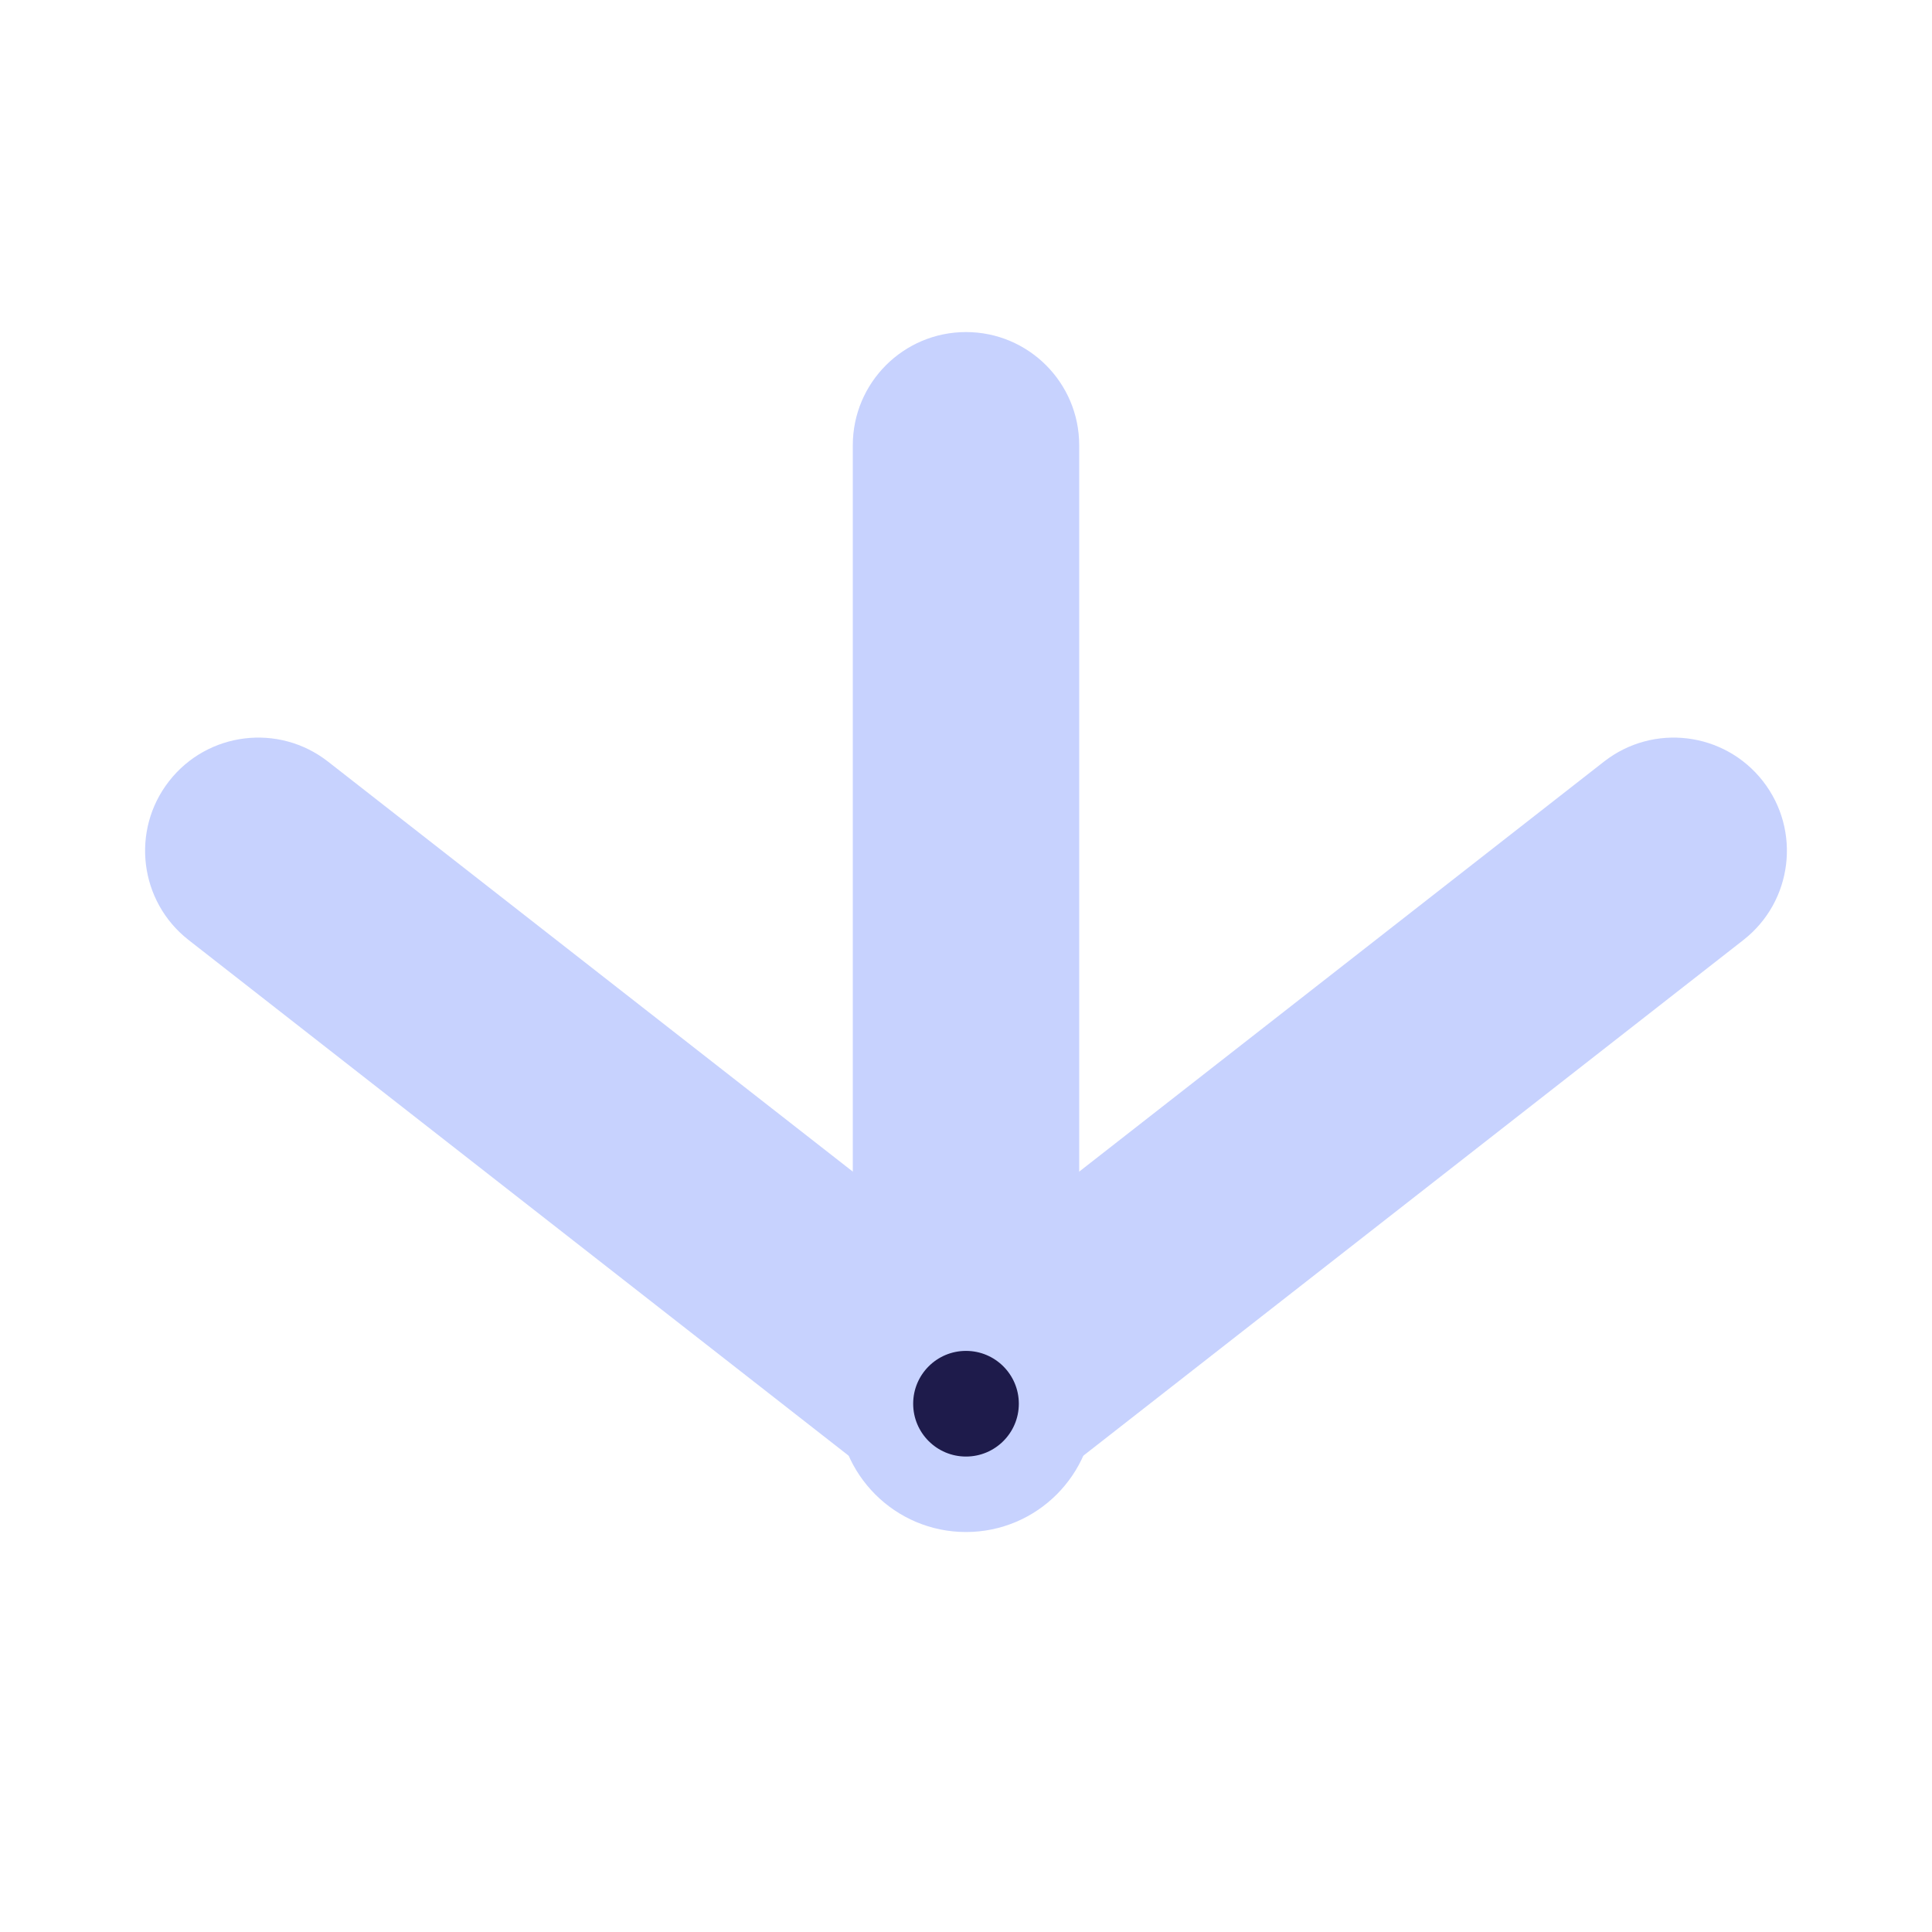
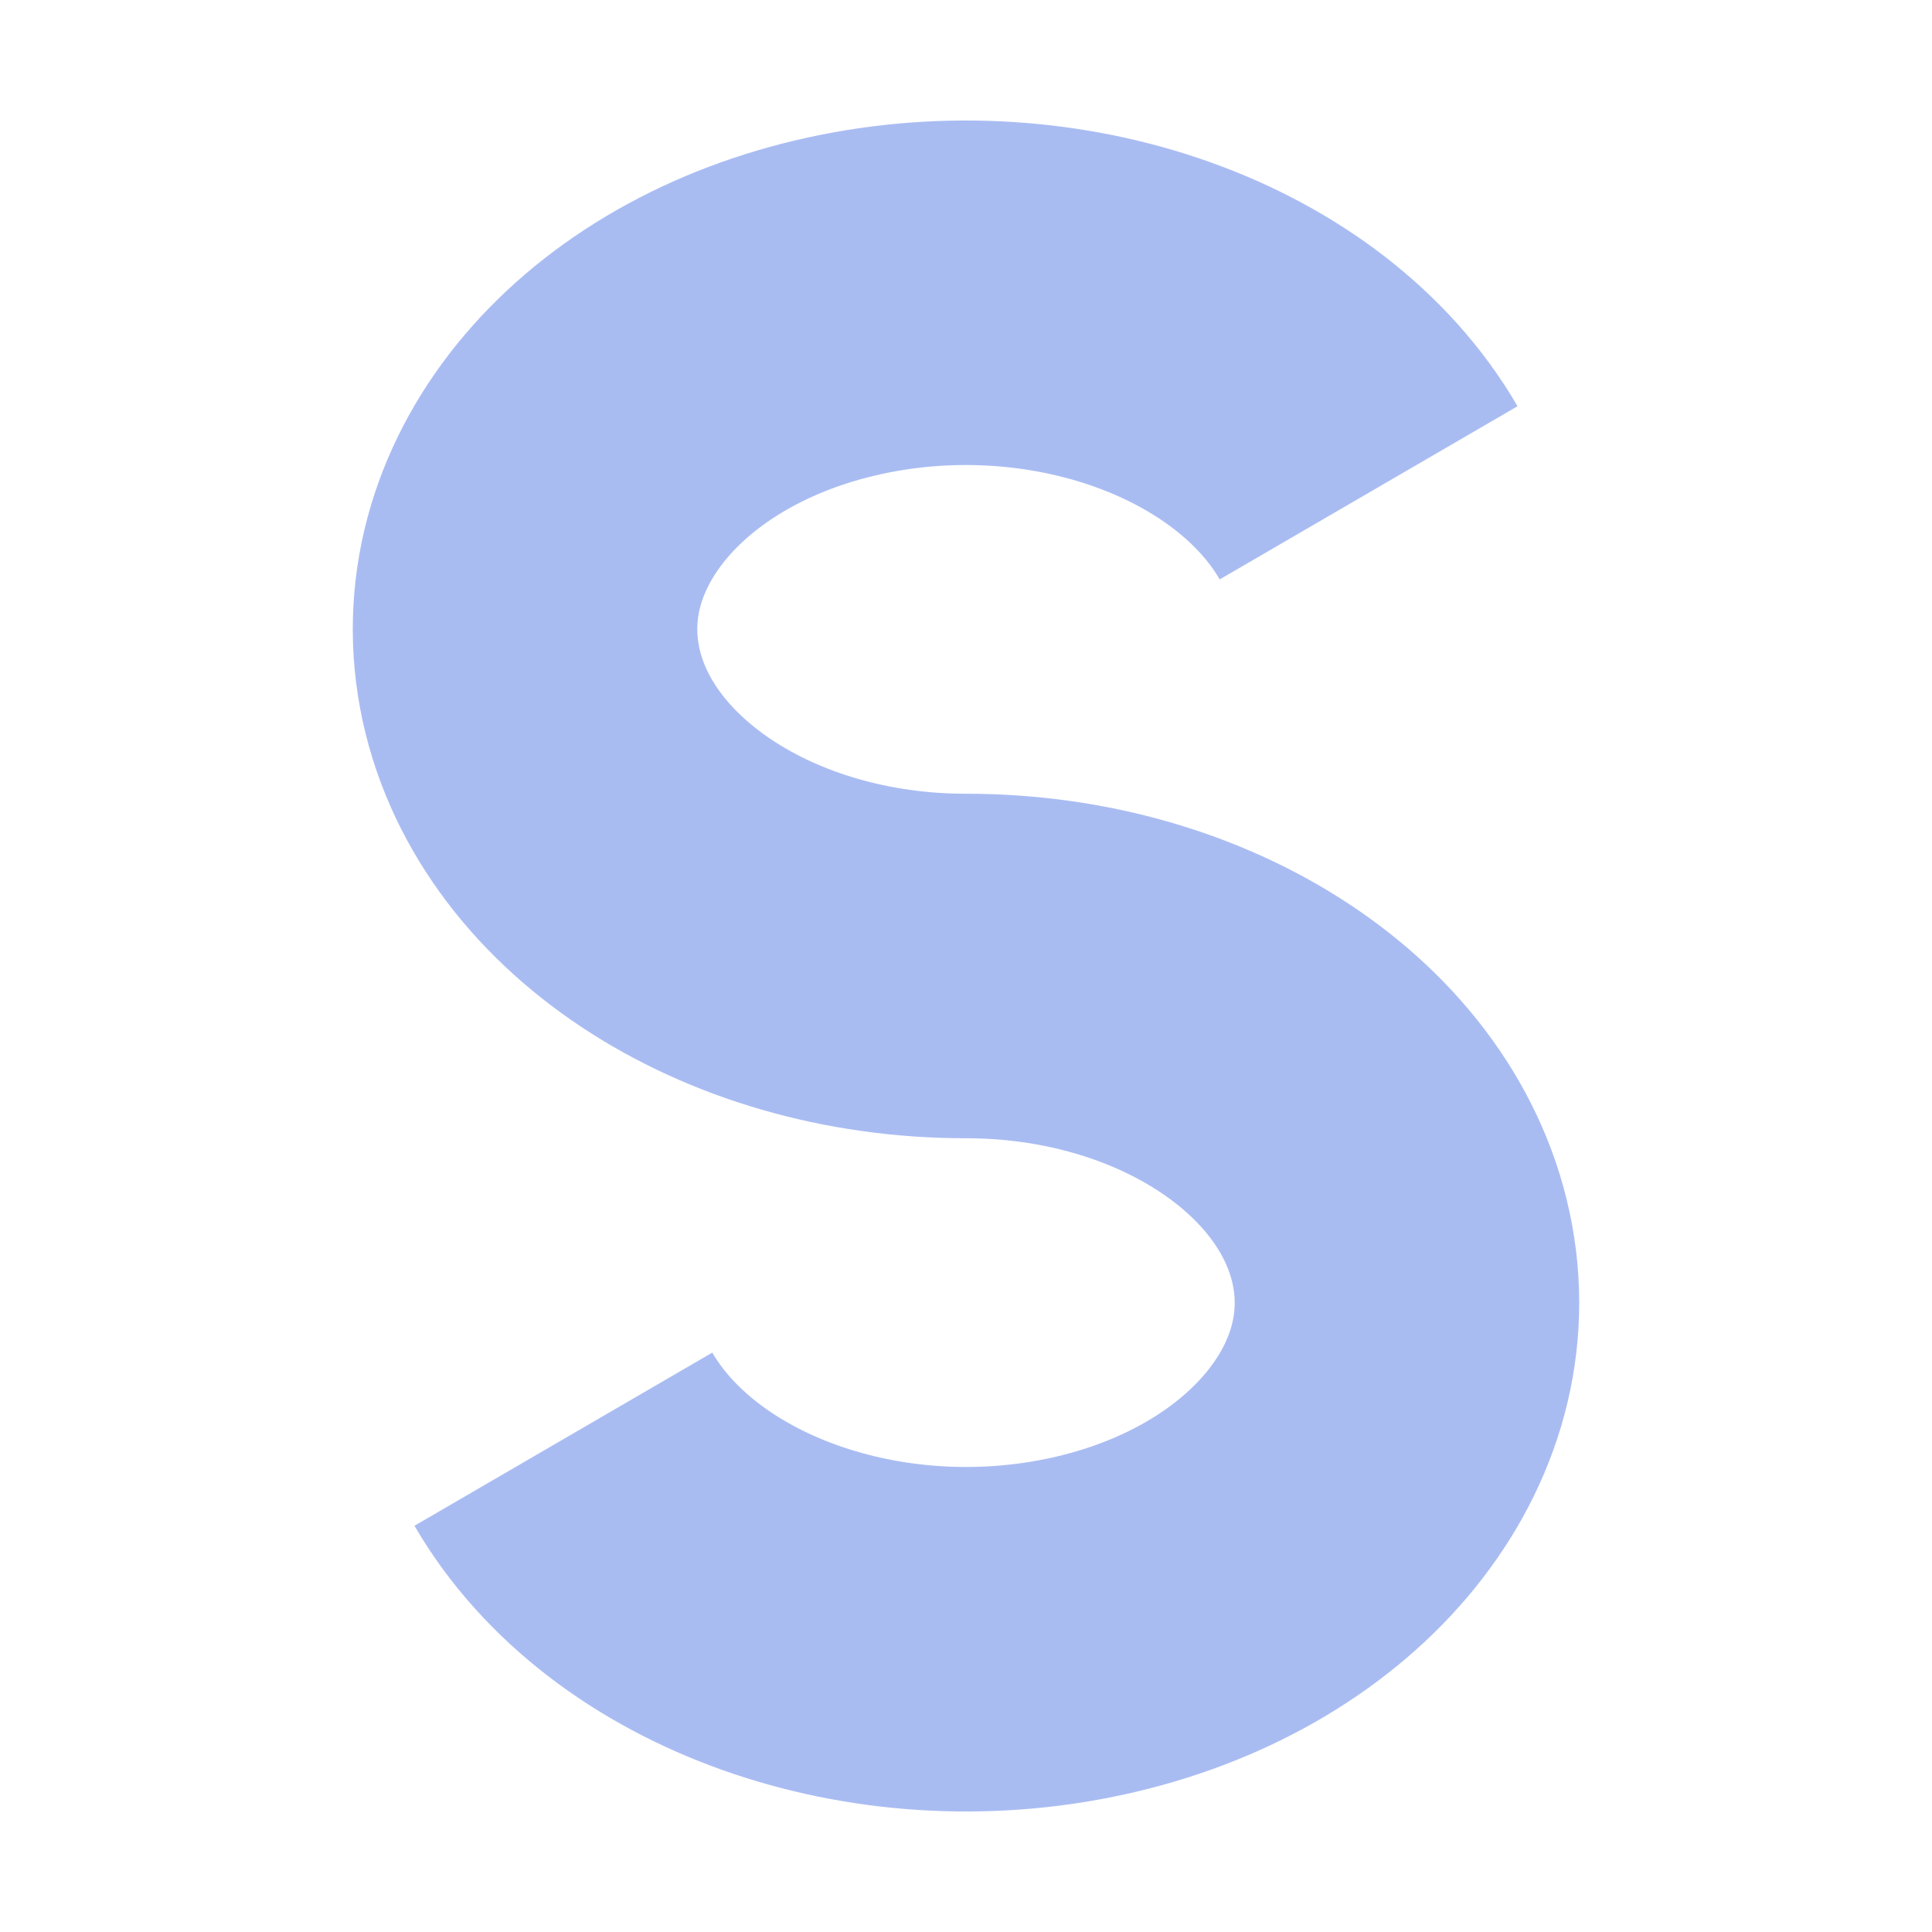
<svg xmlns="http://www.w3.org/2000/svg" viewBox="0 0 512 512" width="512" height="512">
-   <g fill="#C7D2FE">
-     <rect x="226" y="104" width="60" height="292" rx="30" transform="rotate(-52 256 372)" />
-     <rect x="226" y="88" width="60" height="308" rx="30" />
-     <rect x="226" y="104" width="60" height="292" rx="30" transform="rotate(52 256 372)" />
-     <circle cx="256" cy="372" r="34" />
-   </g>
-   <circle cx="256" cy="372" r="14" fill="#1E1B4B" />
+   <path d="M362.7 130.6A116.8 89.2 0 1 0 256 256A116.8 89.2 0 1 1 149.3 381.4" fill="none" stroke="#a9bcf2" stroke-width="91.3" />
</svg>
